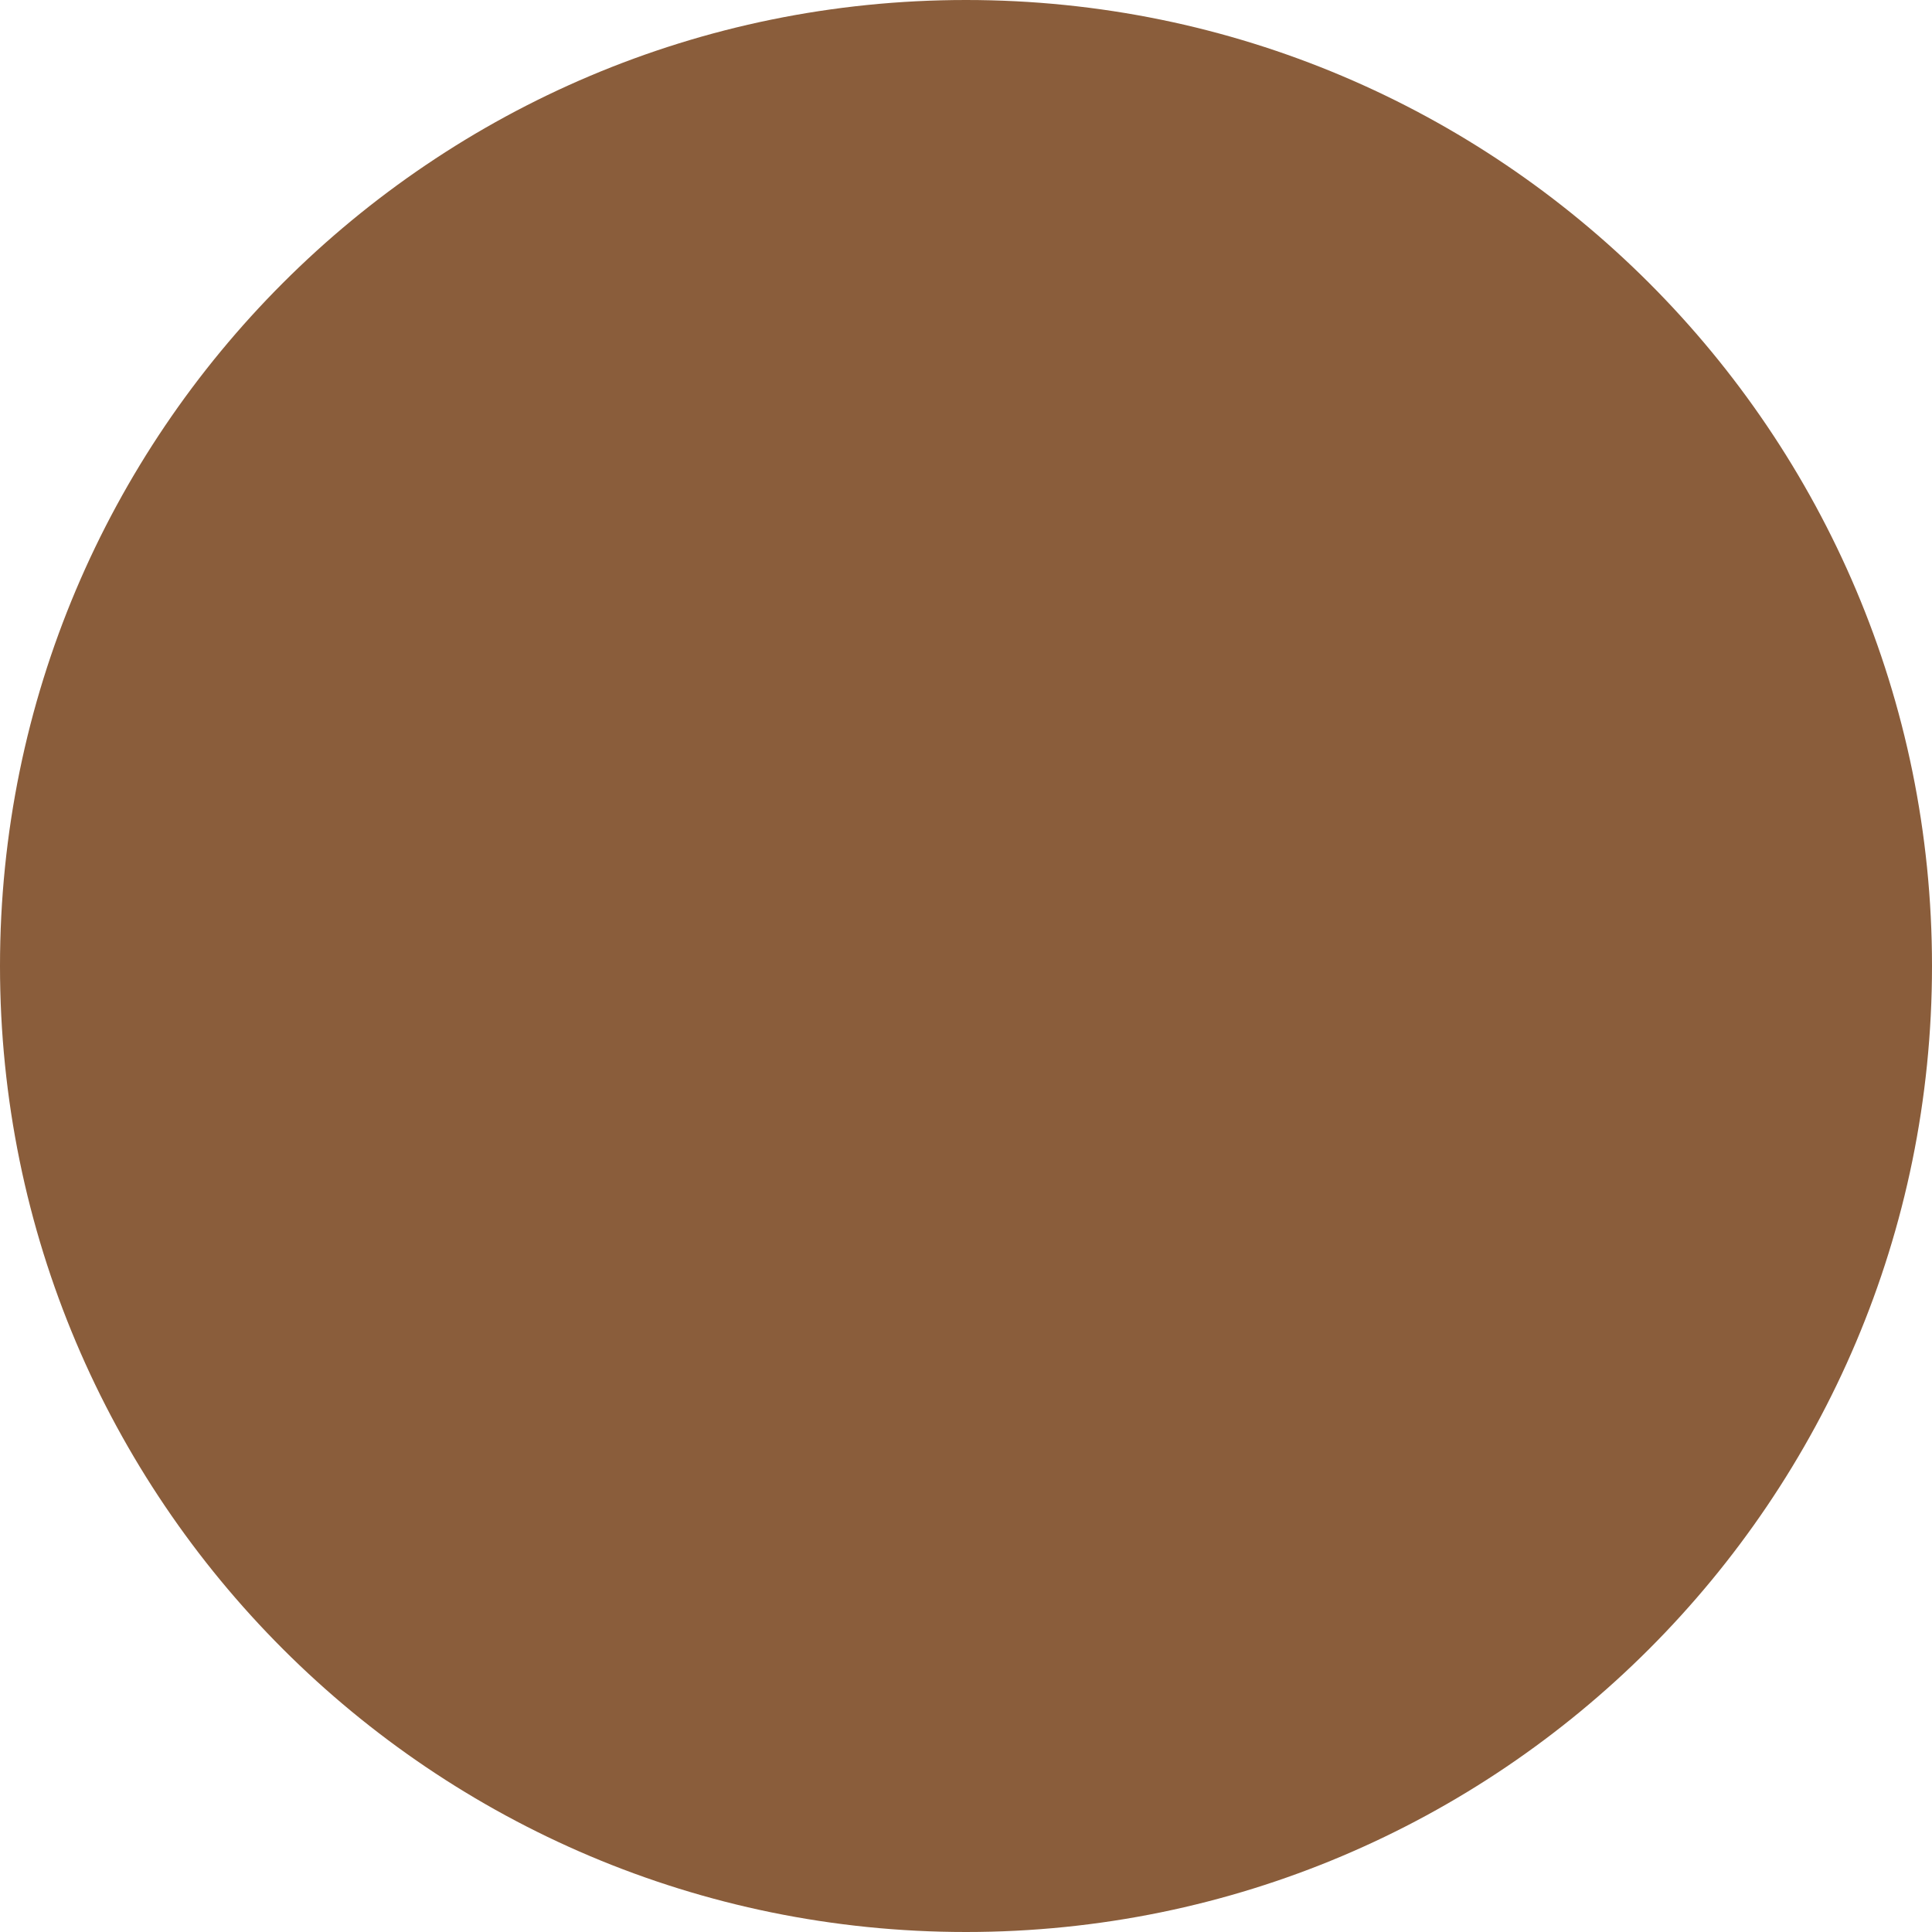
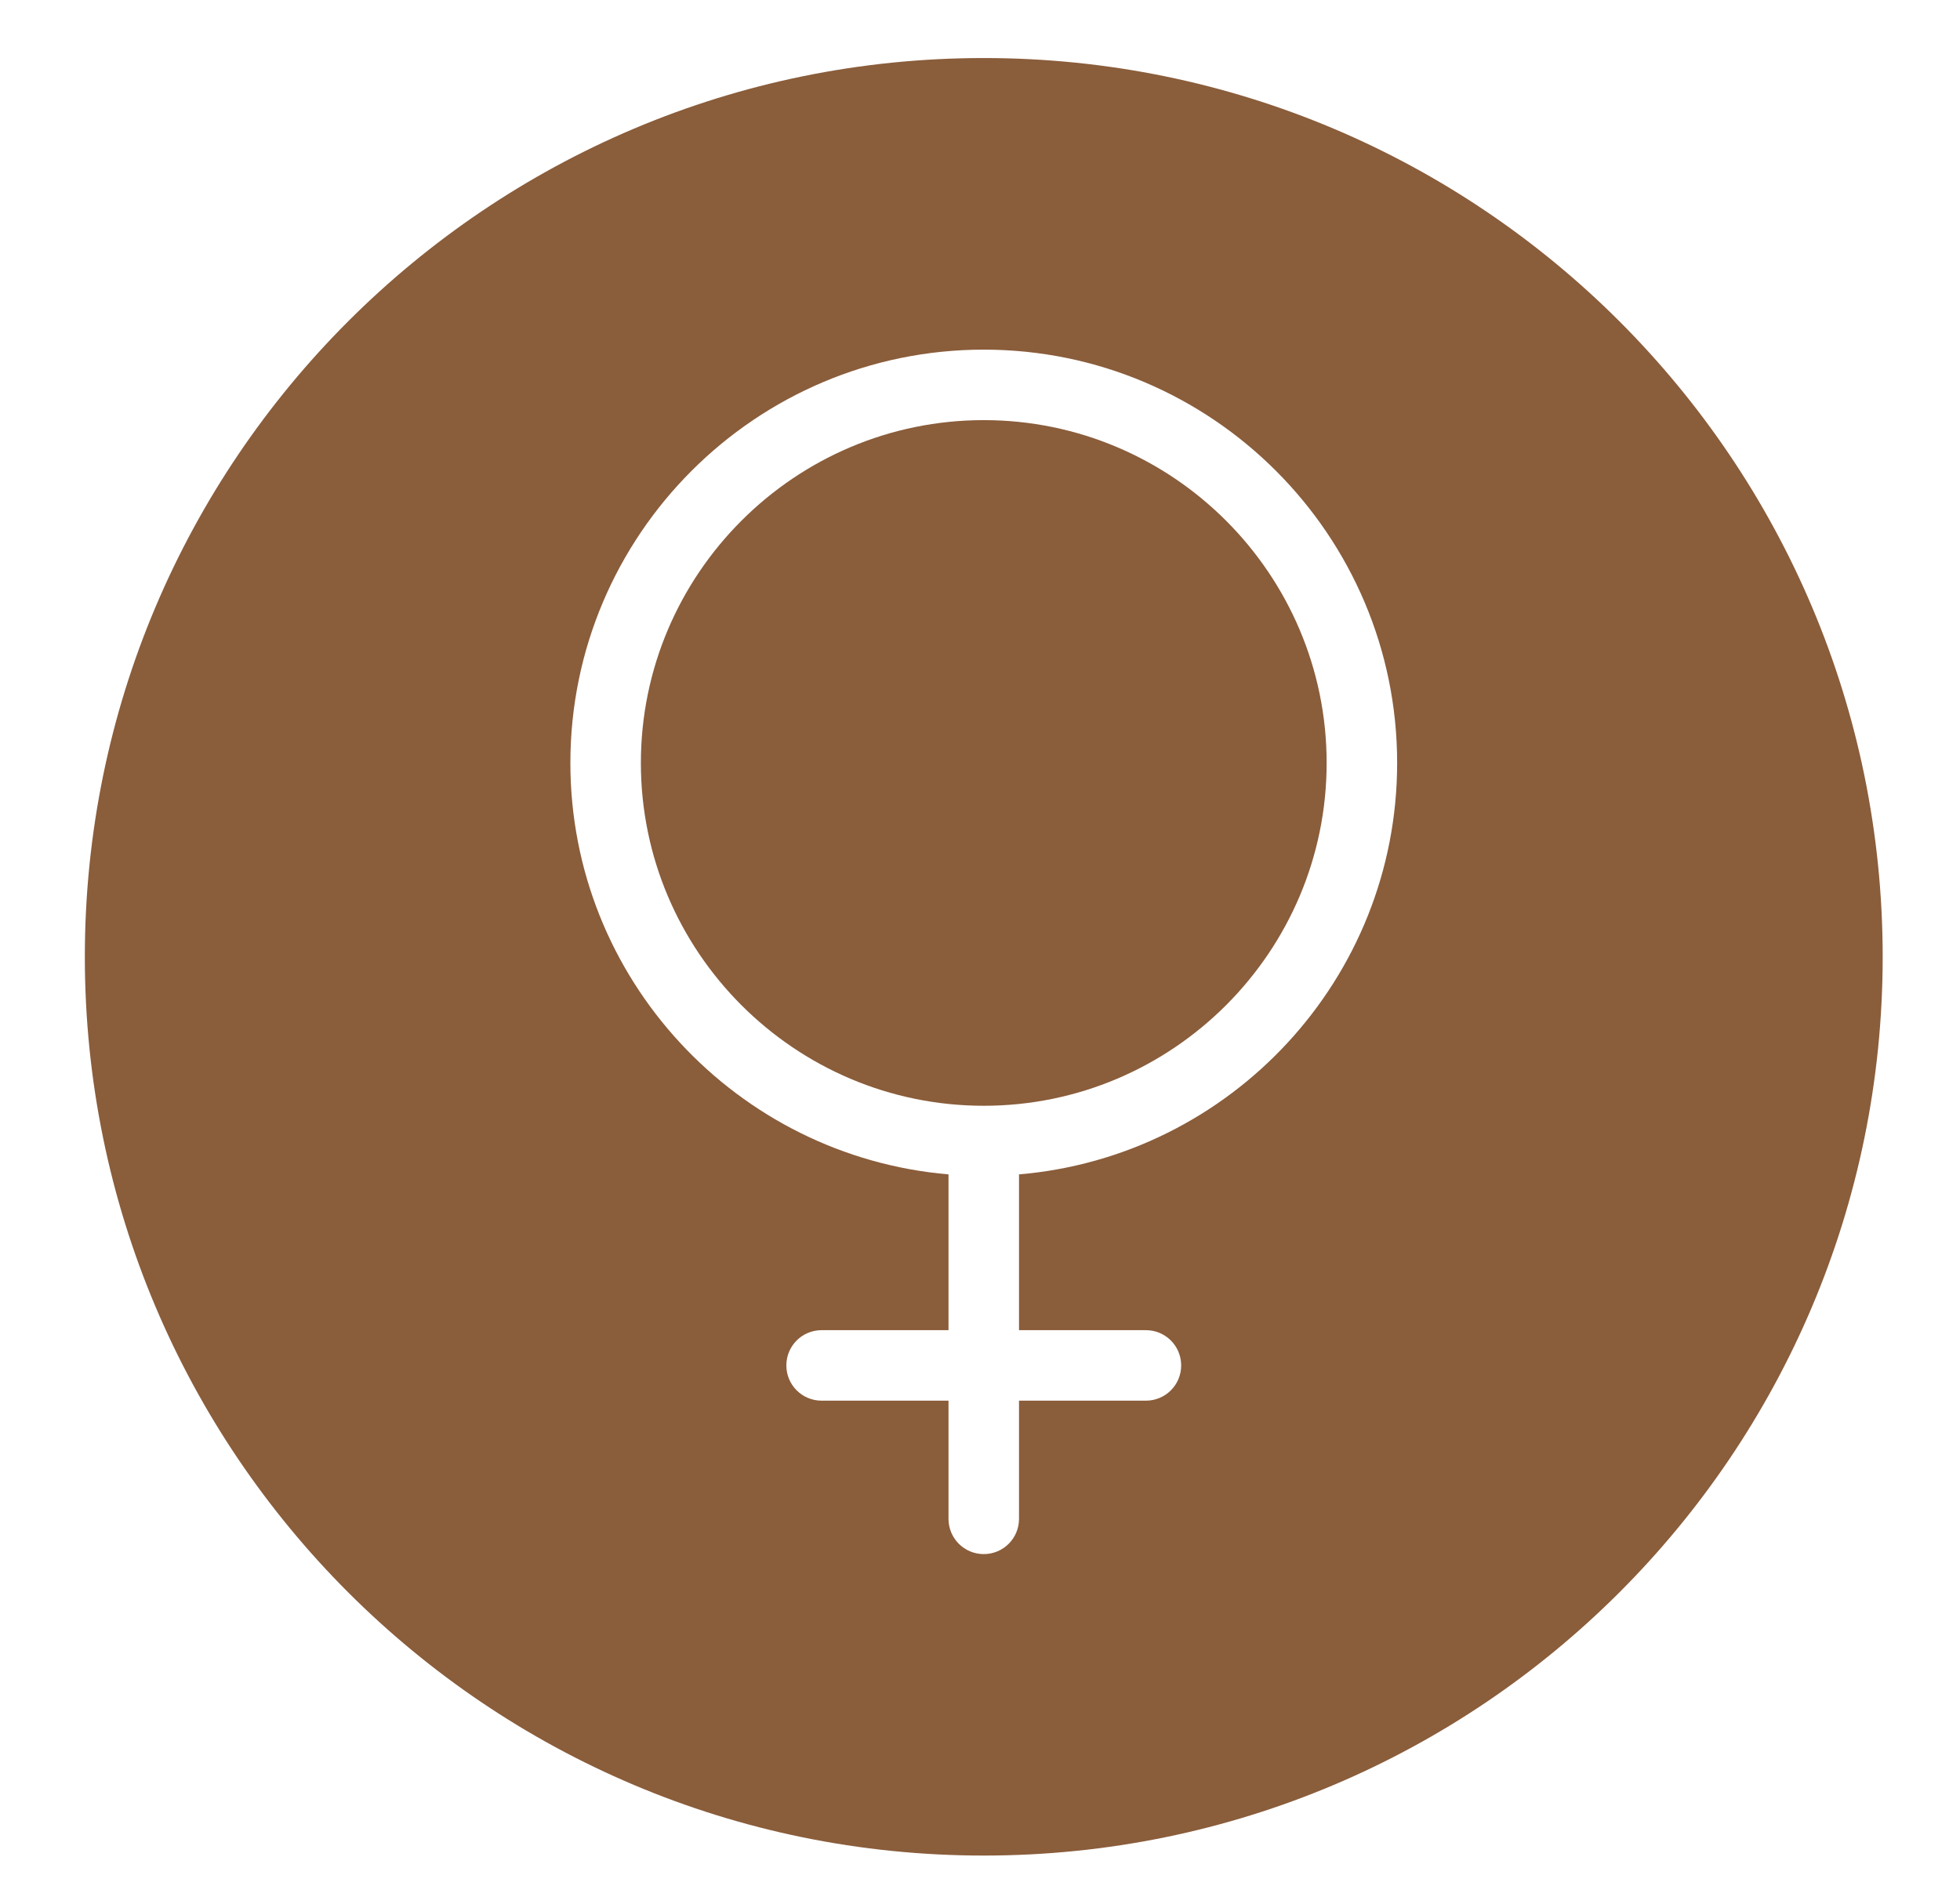
- <svg xmlns="http://www.w3.org/2000/svg" id="Layer_1" data-name="Layer 1" viewBox="0 0 26.18 26.18">
+ <svg xmlns="http://www.w3.org/2000/svg" id="Layer_1" data-name="Layer 1" viewBox="0 0 83.4 81.02">
  <defs>
    <style>
      .cls-1 {
        fill: #8a5d3b;
      }
    </style>
  </defs>
-   <circle class="cls-1" cx="13.09" cy="13.09" r="13.09" />
+   <path class="cls-1" d="m41.86,17.88c-8.04,0-14.59,6.55-14.59,14.59s6.55,14.59,14.59,14.59,14.59-6.55,14.59-14.59-6.55-14.59-14.59-14.59Z" />
+   <path class="cls-1" d="m41.86,2.47C20.74,2.47,3.61,19.6,3.61,40.72s17.12,38.25,38.25,38.25,38.25-17.12,38.25-38.25S62.98,2.47,41.86,2.47Zm1.5,47.51v6.63h5.4c.83,0,1.5.67,1.5,1.5s-.67,1.5-1.5,1.5h-5.4v5.03c0,.83-.67,1.5-1.5,1.5s-1.5-.67-1.5-1.5v-5.03h-5.4c-.83,0-1.5-.67-1.5-1.5s.67-1.5,1.5-1.5h5.4v-6.63c-9-.77-16.09-8.32-16.09-17.51,0-9.7,7.89-17.59,17.59-17.59s17.59,7.89,17.59,17.59c0,9.19-7.09,16.75-16.09,17.51Z" />
</svg>
